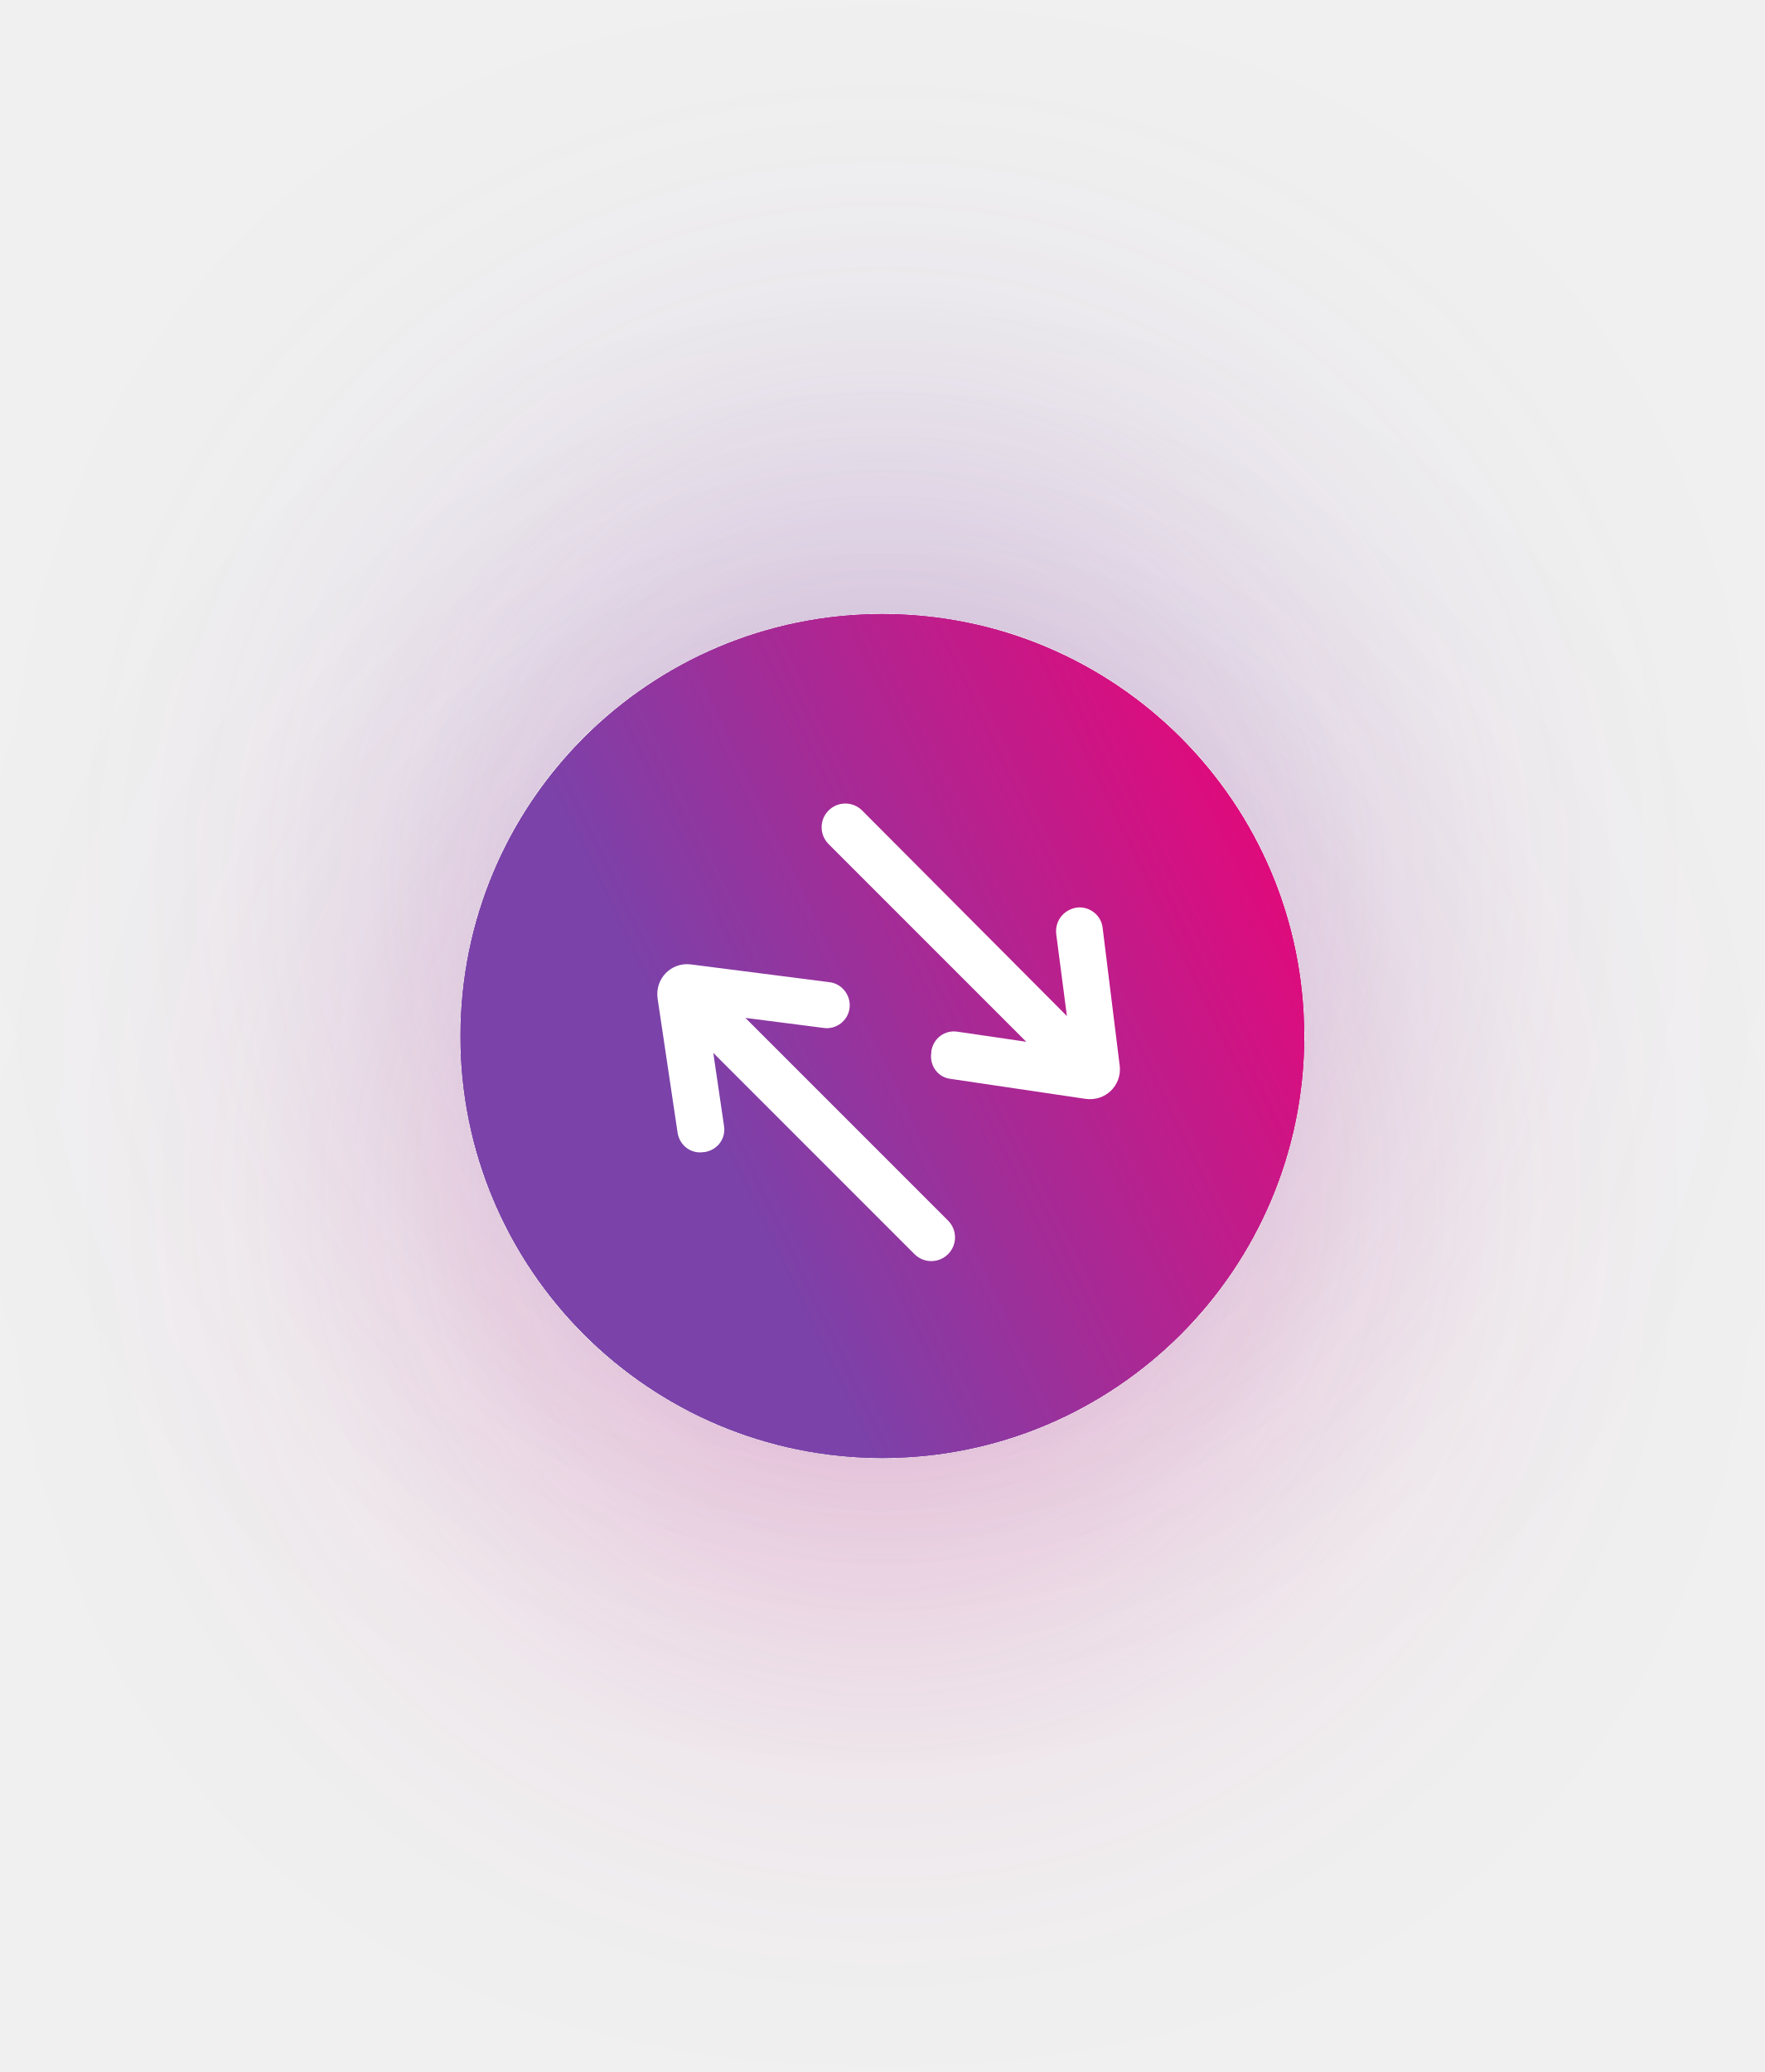
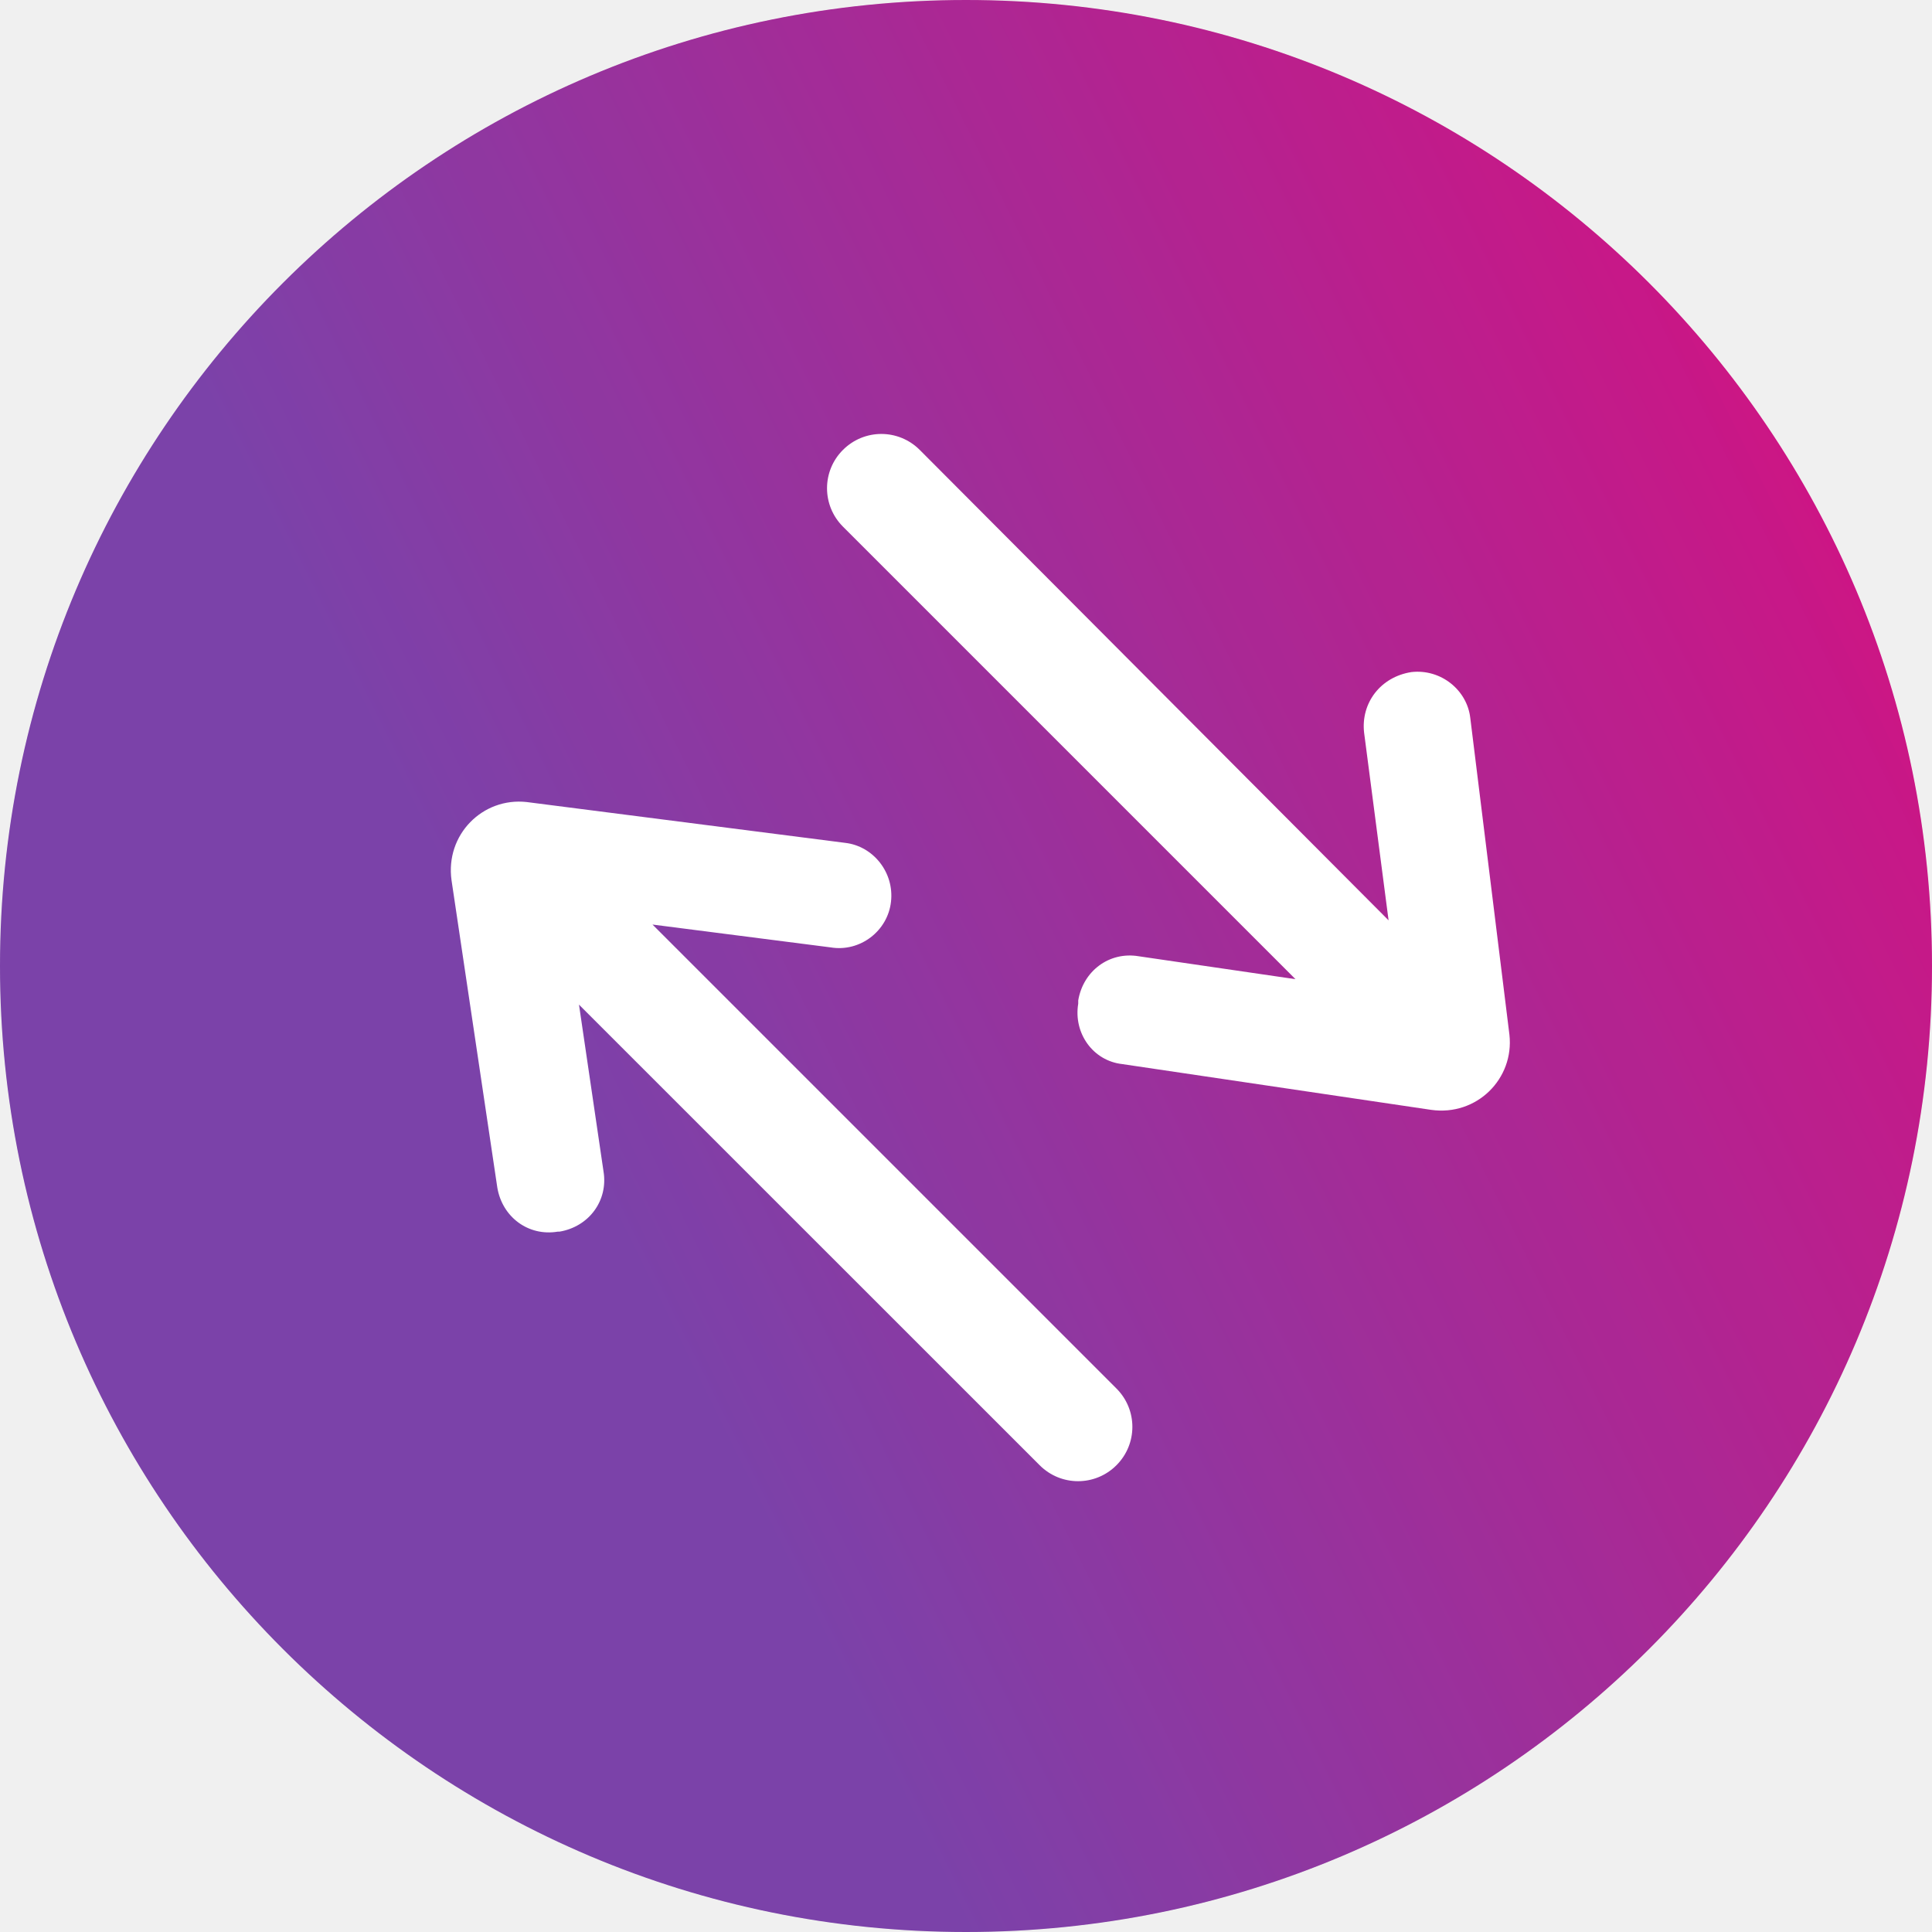
- <svg xmlns="http://www.w3.org/2000/svg" width="46" height="54" viewBox="0 0 46 54" fill="none">
-   <g filter="url(#filter0_dd_4969_7378)">
-     <path d="M12 27C12 33.075 16.925 38 23 38C29.075 38 34 33.075 34 27C34 20.925 29.075 16 23 16C16.925 16 12 20.925 12 27Z" fill="url(#paint0_linear_4969_7378)" />
-     <mask id="mask0_4969_7378" style="mask-type:alpha" maskUnits="userSpaceOnUse" x="12" y="16" width="22" height="22">
-       <circle r="11" transform="matrix(1 0 0 -1 23 27)" fill="url(#paint1_linear_4969_7378)" />
-     </mask>
-     <g mask="url(#mask0_4969_7378)">
-       <circle opacity="0.2" r="11" transform="matrix(1 0 0 -1 23 27)" fill="url(#paint2_linear_4969_7378)" />
-       <path d="M34 27C34 20.925 29.075 16 23 16C16.925 16 12 20.925 12 27C12 38.733 14.933 38.733 22.267 38.733C29.6 38.733 34 38.733 34 27Z" fill="url(#paint3_linear_4969_7378)" />
-       <path d="M22.146 26.268C22.183 25.933 21.941 25.635 21.625 25.598L17.997 25.133C17.495 25.077 17.067 25.505 17.142 26.026L17.663 29.523C17.718 29.858 18.016 30.081 18.351 30.025H18.369C18.704 29.97 18.928 29.672 18.872 29.337L18.593 27.44L23.838 32.685C24.08 32.927 24.471 32.927 24.713 32.685C24.955 32.443 24.955 32.053 24.713 31.811L19.43 26.528L21.457 26.788C21.792 26.844 22.109 26.602 22.146 26.268ZM24.277 27.429V27.392C24.333 27.057 24.631 26.833 24.966 26.889L26.751 27.15L21.598 21.997C21.357 21.755 21.357 21.364 21.598 21.123C21.84 20.881 22.231 20.881 22.473 21.123L27.811 26.48L27.532 24.341C27.495 24.006 27.718 23.708 28.072 23.652C28.407 23.615 28.704 23.857 28.741 24.173L29.188 27.782C29.244 28.285 28.816 28.712 28.295 28.638L24.779 28.117C24.445 28.08 24.221 27.764 24.277 27.429Z" fill="white" />
-     </g>
+ <svg xmlns="http://www.w3.org/2000/svg" width="22" height="22" viewBox="0 0 22 22" fill="none">
+   <path d="M0 11C0 17.075 4.925 22 11 22V22C17.075 22 22 17.075 22 11V11C22 4.925 17.075 0 11 0V0C4.925 0 0 4.925 0 11V11Z" fill="url(#paint0_linear_5404_38859)" />
+   <mask id="mask0_5404_38859" style="mask-type:alpha" maskUnits="userSpaceOnUse" x="0" y="0" width="22" height="22">
+     <circle r="11" transform="matrix(1 0 0 -1 11 11)" fill="url(#paint1_linear_5404_38859)" />
+   </mask>
+   <g mask="url(#mask0_5404_38859)">
+     <circle opacity="0.2" r="11" transform="matrix(1 0 0 -1 11 11)" fill="url(#paint2_linear_5404_38859)" />
+     <path d="M10.146 10.268C10.184 9.933 9.942 9.635 9.626 9.598L5.998 9.133C5.496 9.077 5.068 9.505 5.142 10.026L5.663 13.523C5.719 13.858 6.016 14.081 6.351 14.025H6.37C6.705 13.97 6.928 13.672 6.872 13.337L6.593 11.44L11.839 16.685C12.081 16.927 12.471 16.927 12.713 16.685C12.955 16.443 12.955 16.053 12.713 15.811L7.43 10.528L9.458 10.788C9.793 10.844 10.109 10.602 10.146 10.268ZM12.278 11.429V11.392C12.334 11.057 12.631 10.833 12.966 10.889L14.752 11.15L9.599 5.997C9.357 5.755 9.357 5.364 9.599 5.123C9.841 4.881 10.231 4.881 10.473 5.123L15.812 10.48L15.533 8.341C15.496 8.006 15.719 7.708 16.072 7.653C16.407 7.615 16.705 7.857 16.742 8.173L17.188 11.782C17.244 12.284 16.816 12.712 16.296 12.638L12.78 12.117C12.445 12.08 12.222 11.764 12.278 11.429Z" fill="white" />
  </g>
  <defs>
-     <filter id="filter0_dd_4969_7378" x="0" y="0" width="46" height="54" filterUnits="userSpaceOnUse" color-interpolation-filters="sRGB">
-       <feFlood flood-opacity="0" result="BackgroundImageFix" />
-       <feColorMatrix in="SourceAlpha" type="matrix" values="0 0 0 0 0 0 0 0 0 0 0 0 0 0 0 0 0 0 127 0" result="hardAlpha" />
-       <feOffset dy="4" />
-       <feGaussianBlur stdDeviation="6" />
-       <feComposite in2="hardAlpha" operator="out" />
-       <feColorMatrix type="matrix" values="0 0 0 0 0.8 0 0 0 0 0.082 0 0 0 0 0.522 0 0 0 0.26 0" />
-       <feBlend mode="normal" in2="BackgroundImageFix" result="effect1_dropShadow_4969_7378" />
-       <feColorMatrix in="SourceAlpha" type="matrix" values="0 0 0 0 0 0 0 0 0 0 0 0 0 0 0 0 0 0 127 0" result="hardAlpha" />
-       <feOffset dy="-4" />
-       <feGaussianBlur stdDeviation="6" />
-       <feComposite in2="hardAlpha" operator="out" />
-       <feColorMatrix type="matrix" values="0 0 0 0 0.482 0 0 0 0 0.259 0 0 0 0 0.663 0 0 0 0.28 0" />
-       <feBlend mode="normal" in2="effect1_dropShadow_4969_7378" result="effect2_dropShadow_4969_7378" />
-       <feBlend mode="normal" in="SourceGraphic" in2="effect2_dropShadow_4969_7378" result="shape" />
-     </filter>
-     <linearGradient id="paint0_linear_4969_7378" x1="23" y1="38" x2="39.371" y2="29.886" gradientUnits="userSpaceOnUse">
+     <linearGradient id="paint0_linear_5404_38859" x1="11" y1="22" x2="27.371" y2="13.886" gradientUnits="userSpaceOnUse">
      <stop stop-color="#7B42A9" />
      <stop offset="1" stop-color="#ED0376" />
    </linearGradient>
-     <linearGradient id="paint1_linear_4969_7378" x1="11" y1="-1.76392e-06" x2="27.371" y2="8.114" gradientUnits="userSpaceOnUse">
+     <linearGradient id="paint1_linear_5404_38859" x1="11" y1="-1.76392e-06" x2="27.371" y2="8.114" gradientUnits="userSpaceOnUse">
      <stop stop-color="#7B42A9" />
      <stop offset="1" stop-color="#ED0376" />
    </linearGradient>
-     <linearGradient id="paint2_linear_4969_7378" x1="11" y1="-1.76392e-06" x2="27.371" y2="8.114" gradientUnits="userSpaceOnUse">
-       <stop stop-color="#7B42A9" />
-       <stop offset="1" stop-color="#ED0376" />
-     </linearGradient>
-     <linearGradient id="paint3_linear_4969_7378" x1="23" y1="38.733" x2="39.579" y2="30.782" gradientUnits="userSpaceOnUse">
+     <linearGradient id="paint2_linear_5404_38859" x1="11" y1="-1.76392e-06" x2="27.371" y2="8.114" gradientUnits="userSpaceOnUse">
      <stop stop-color="#7B42A9" />
      <stop offset="1" stop-color="#ED0376" />
    </linearGradient>
  </defs>
</svg>
